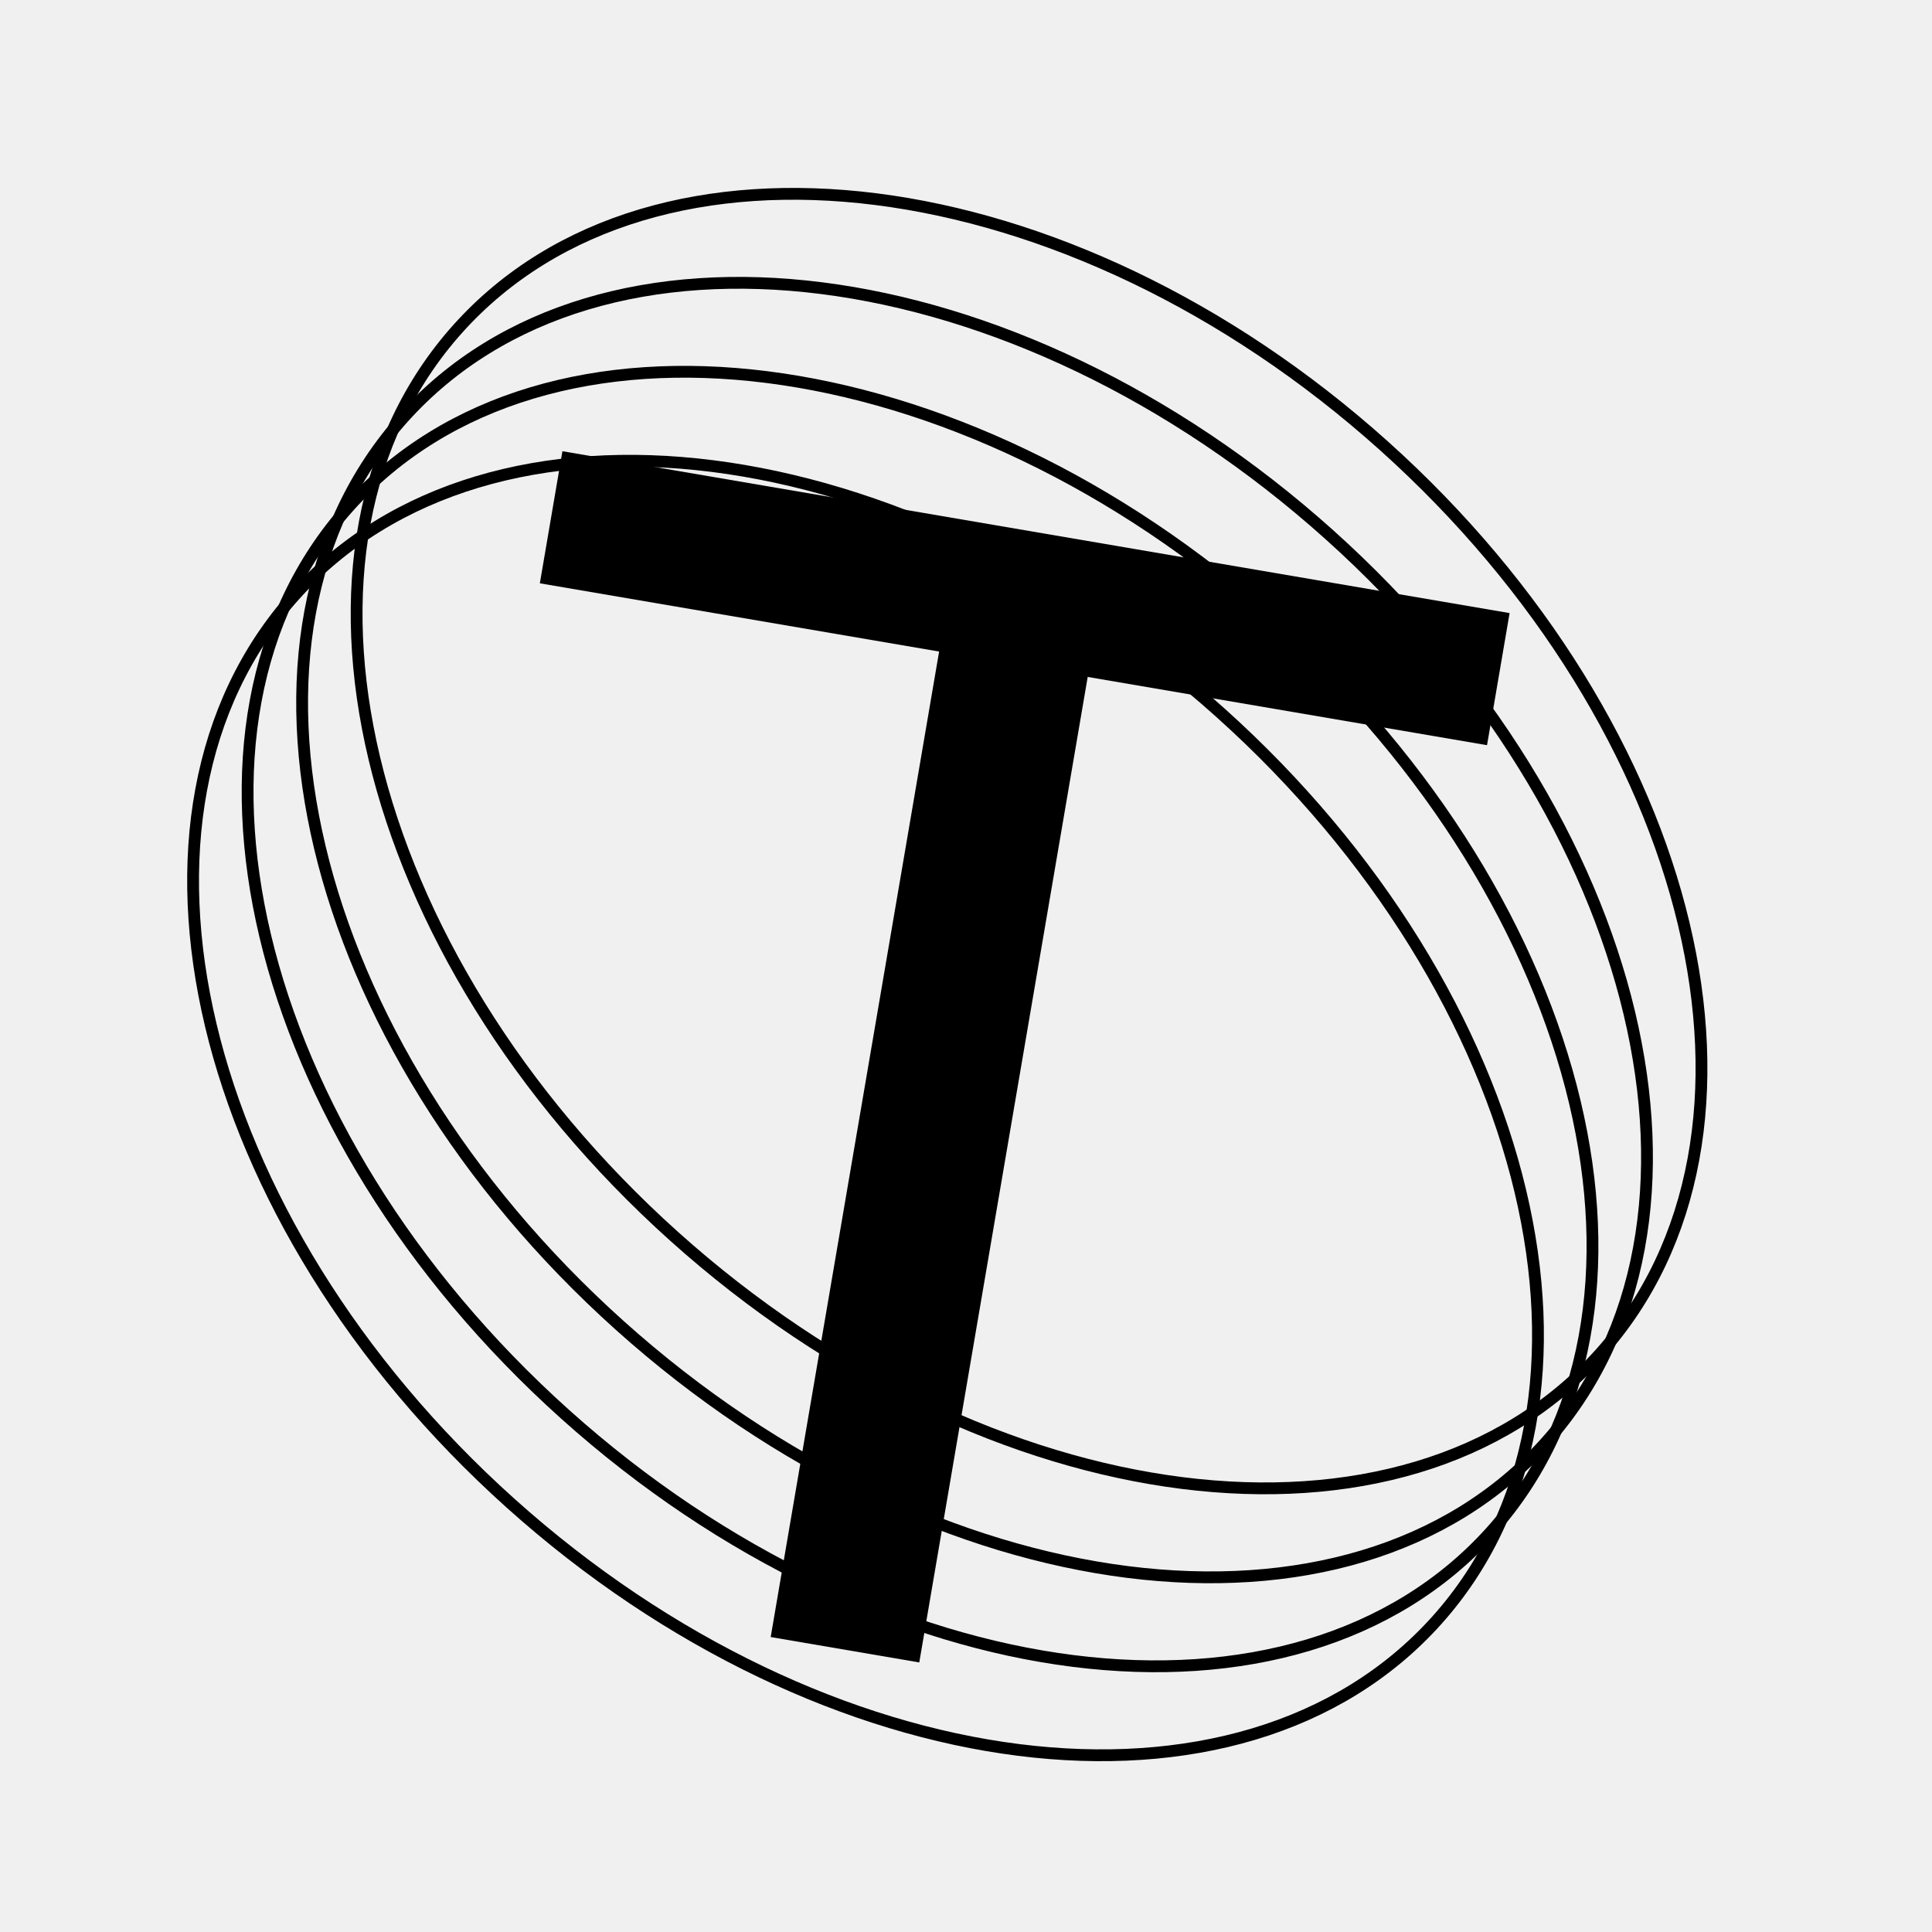
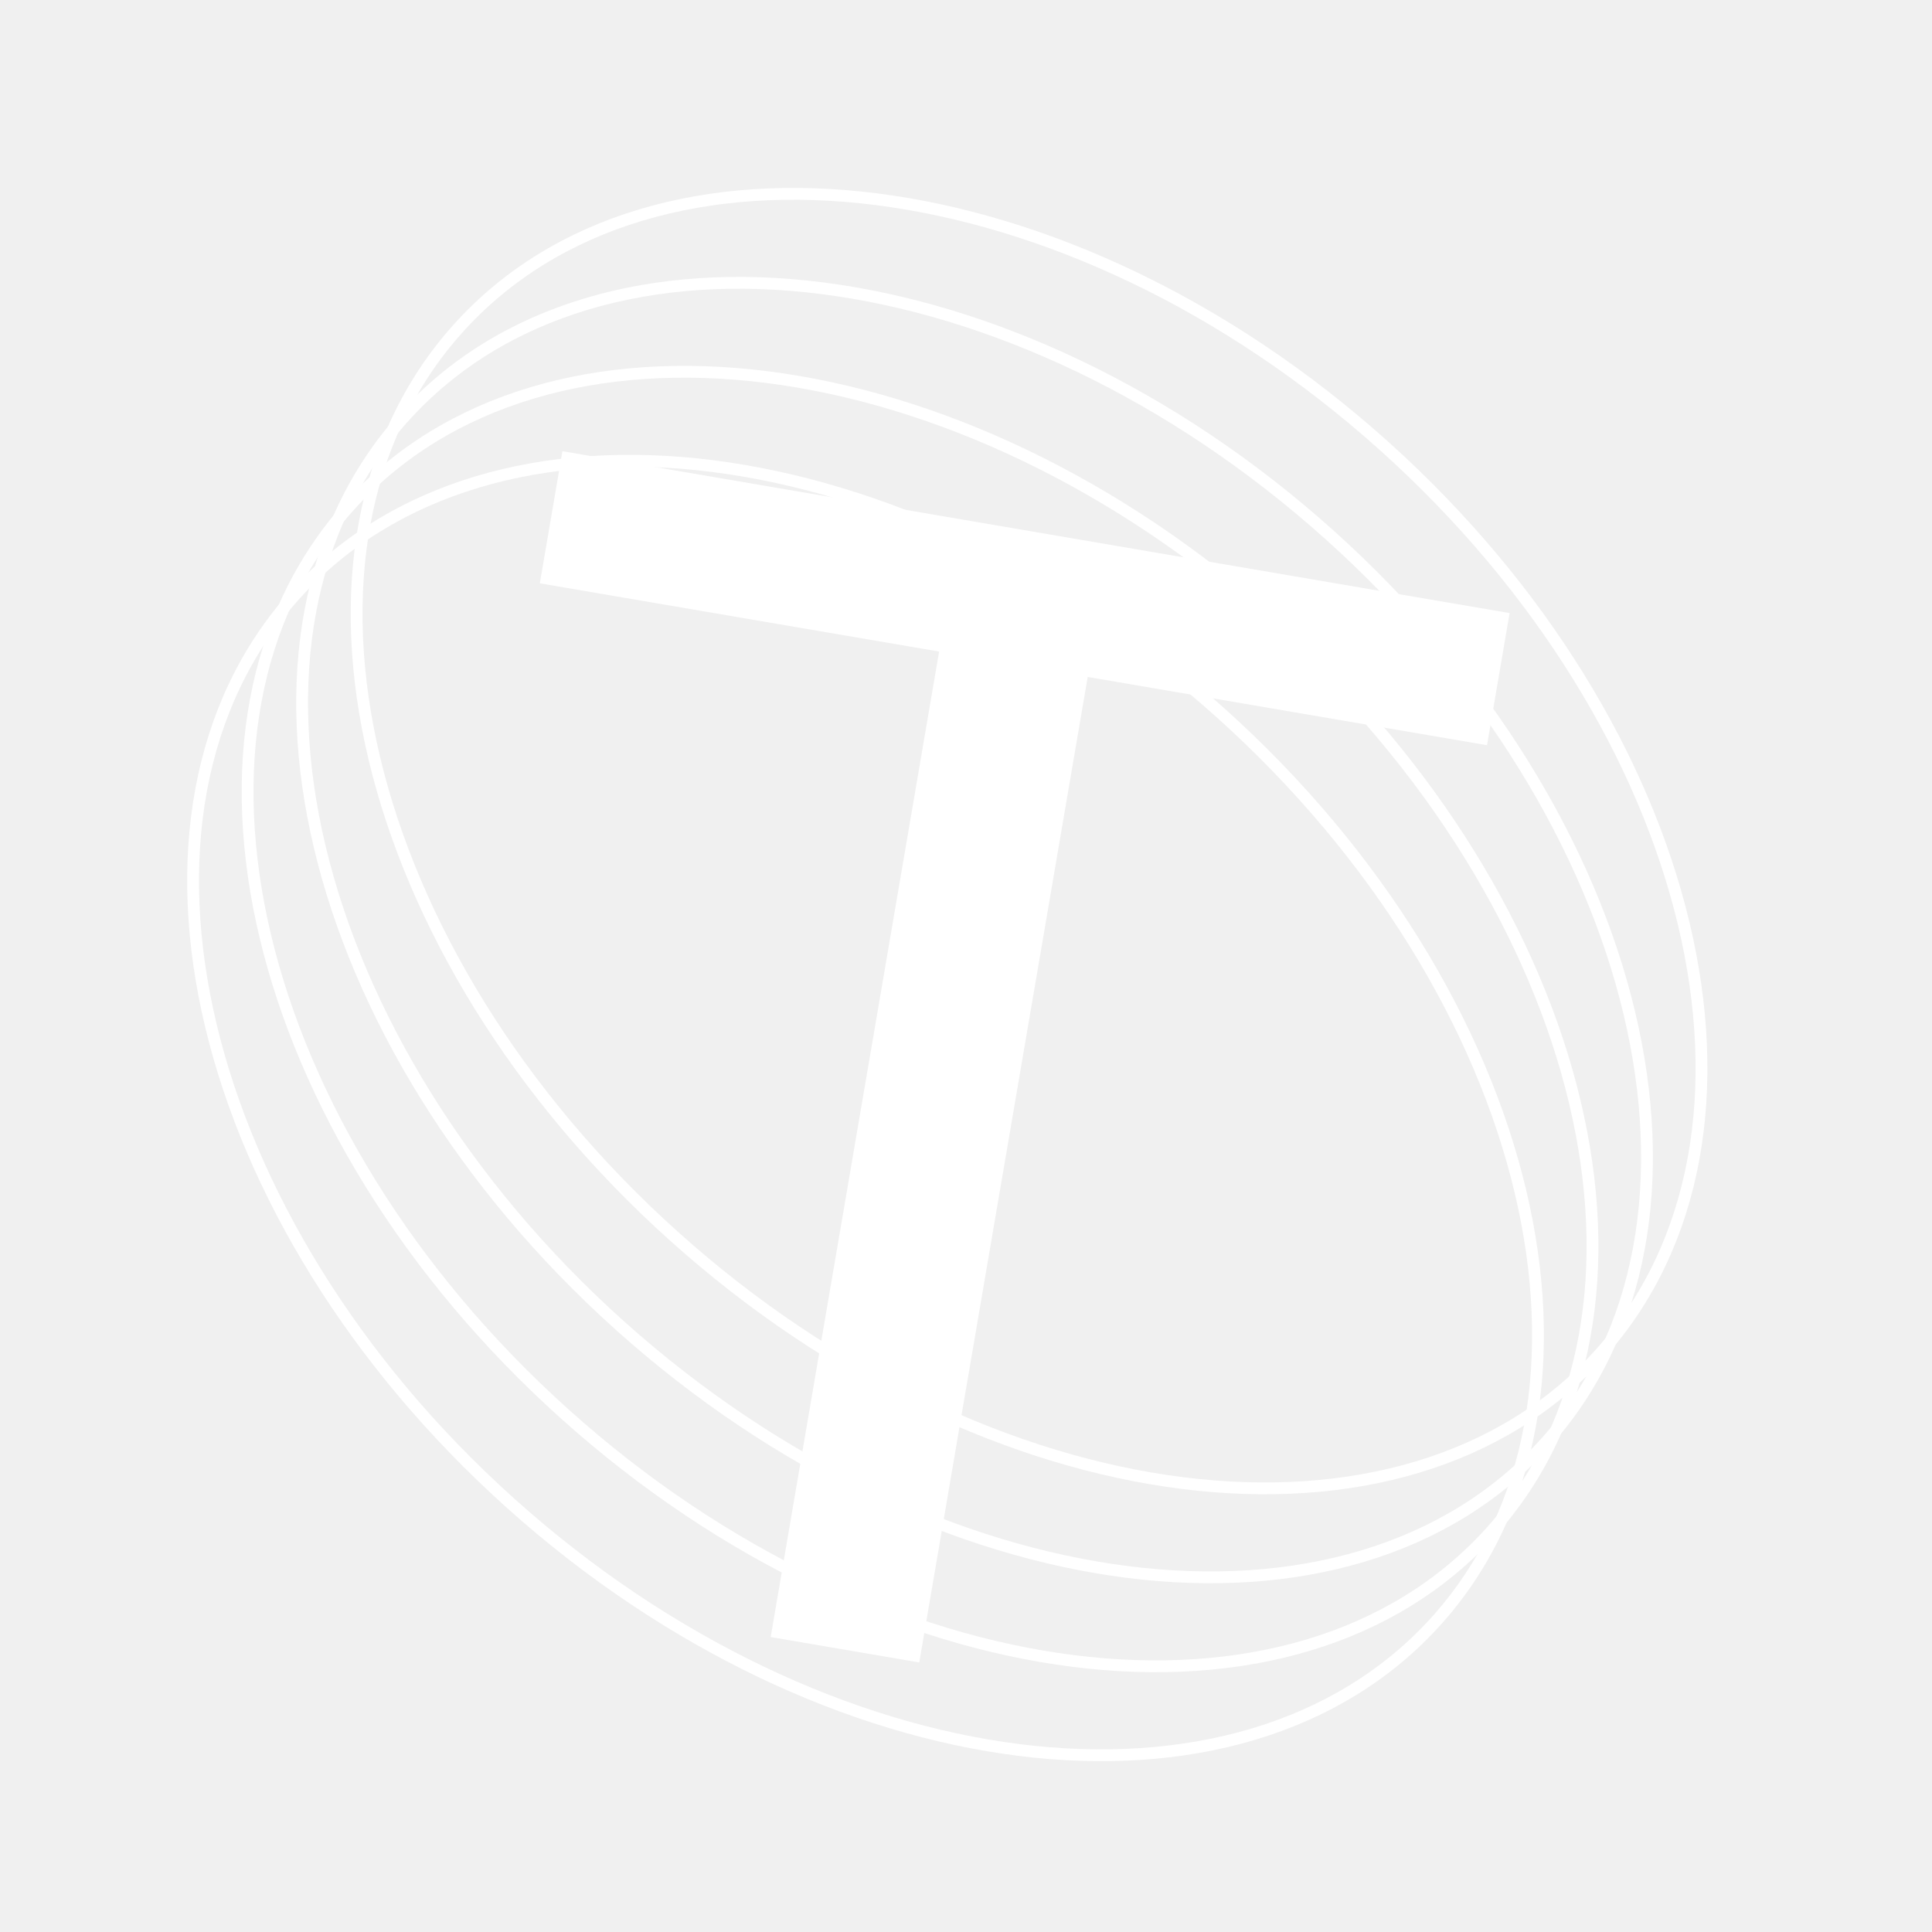
<svg xmlns="http://www.w3.org/2000/svg" version="1.1" width="100" height="100" id="svg2">
  <defs id="defs4" />
  <g id="layer1" transform="matrix(0.6571728,0,0,0.6571728,-4.858247,-12.61286)">
-     <path d="M 60.503,116.582 A 60.435,41.839 41.896 1 1 116.382,54.295 60.435,41.839 41.896 0 1 60.503,116.582 z" id="path3849" style="fill:none;stroke:#000000;stroke-width:0.93;stroke-opacity:1" />
-     <path d="M 56.211,123.59 A 60.435,41.839 41.896 0 1 112.09,61.303 60.435,41.839 41.896 0 1 56.211,123.59 z" id="path3851" style="fill:none;stroke:#000000;stroke-width:0.93;stroke-opacity:1" />
-     <path d="M 51.917,130.597 A 60.435,41.839 41.896 1 1 107.797,68.31 60.435,41.839 41.896 0 1 51.917,130.597 z" id="path3853" style="fill:none;stroke:#000000;stroke-width:0.93;stroke-opacity:1" />
-     <path d="M 47.624,137.605 A 60.435,41.839 41.896 0 1 103.503,75.317 60.435,41.839 41.896 1 1 47.624,137.605 z" id="path3855" style="fill:none;stroke:#000000;stroke-width:0.93;stroke-opacity:1" />
-     <g transform="matrix(4.045192,0.6913394,-0.6913394,4.045192,-131.1815,-151.2626)" style="font-size:40px;font-style:normal;font-weight:normal;line-height:125%;letter-spacing:0px;word-spacing:0px;fill:#000000;fill-opacity:1;stroke:none;font-family:Sans" id="text4037">
+     <path d="M 60.503,116.582 A 60.435,41.839 41.896 1 1 116.382,54.295 60.435,41.839 41.896 0 1 60.503,116.582 z" id="path3849" style="fill:none;stroke:#ffffff;stroke-width:0.93;stroke-opacity:1" />
+     <path d="M 56.211,123.59 A 60.435,41.839 41.896 0 1 112.09,61.303 60.435,41.839 41.896 0 1 56.211,123.59 z" id="path3851" style="fill:none;stroke:#ffffff;stroke-width:0.93;stroke-opacity:1" />
+     <path d="M 51.917,130.597 A 60.435,41.839 41.896 1 1 107.797,68.31 60.435,41.839 41.896 0 1 51.917,130.597 z" id="path3853" style="fill:none;stroke:#ffffff;stroke-width:0.93;stroke-opacity:1" />
+     <path d="M 47.624,137.605 A 60.435,41.839 41.896 0 1 103.503,75.317 60.435,41.839 41.896 1 1 47.624,137.605 z" id="path3855" style="fill:none;stroke:#ffffff;stroke-width:0.93;stroke-opacity:1" />
+     <g transform="matrix(4.045192,0.6913394,-0.6913394,4.045192,-131.1815,-151.2626)" style="font-size:40px;font-style:normal;font-weight:normal;line-height:125%;letter-spacing:0px;word-spacing:0px;fill:#ffffff;fill-opacity:1;stroke:none;font-family:Sans" id="text4037">
      <path d="m 70.821,44.543 -7.774,0 0,19.188 -2.893,0 0,-19.188 -7.774,0 0,-2.572 18.442,0 0,2.572" style="font-variant:normal;font-stretch:normal;font-family:Verdana;-inkscape-font-specification:Verdana" id="path4042" />
-       <text xml:space="preserve" style="font-size:40px;font-style:normal;font-weight:normal;line-height:125%;letter-spacing:0px;word-spacing:0px;fill:#000000;fill-opacity:1;stroke:none;font-family:Sans" x="56.393" y="33.964" id="text4044" transform="matrix(0.3654922,-0.06246407,0.06246407,0.3654922,40.28147,35.25348)">
+       <text xml:space="preserve" style="font-size:40px;font-style:normal;font-weight:normal;line-height:125%;letter-spacing:0px;word-spacing:0px;fill:#ffffff;fill-opacity:1;stroke:none;font-family:Sans" x="56.393" y="33.964" id="text4044" transform="matrix(0.3654922,-0.06246407,0.06246407,0.3654922,40.28147,35.25348)">
        <tspan id="tspan4046" x="56.393" y="33.964" />
      </text>
    </g>
  </g>
</svg>
